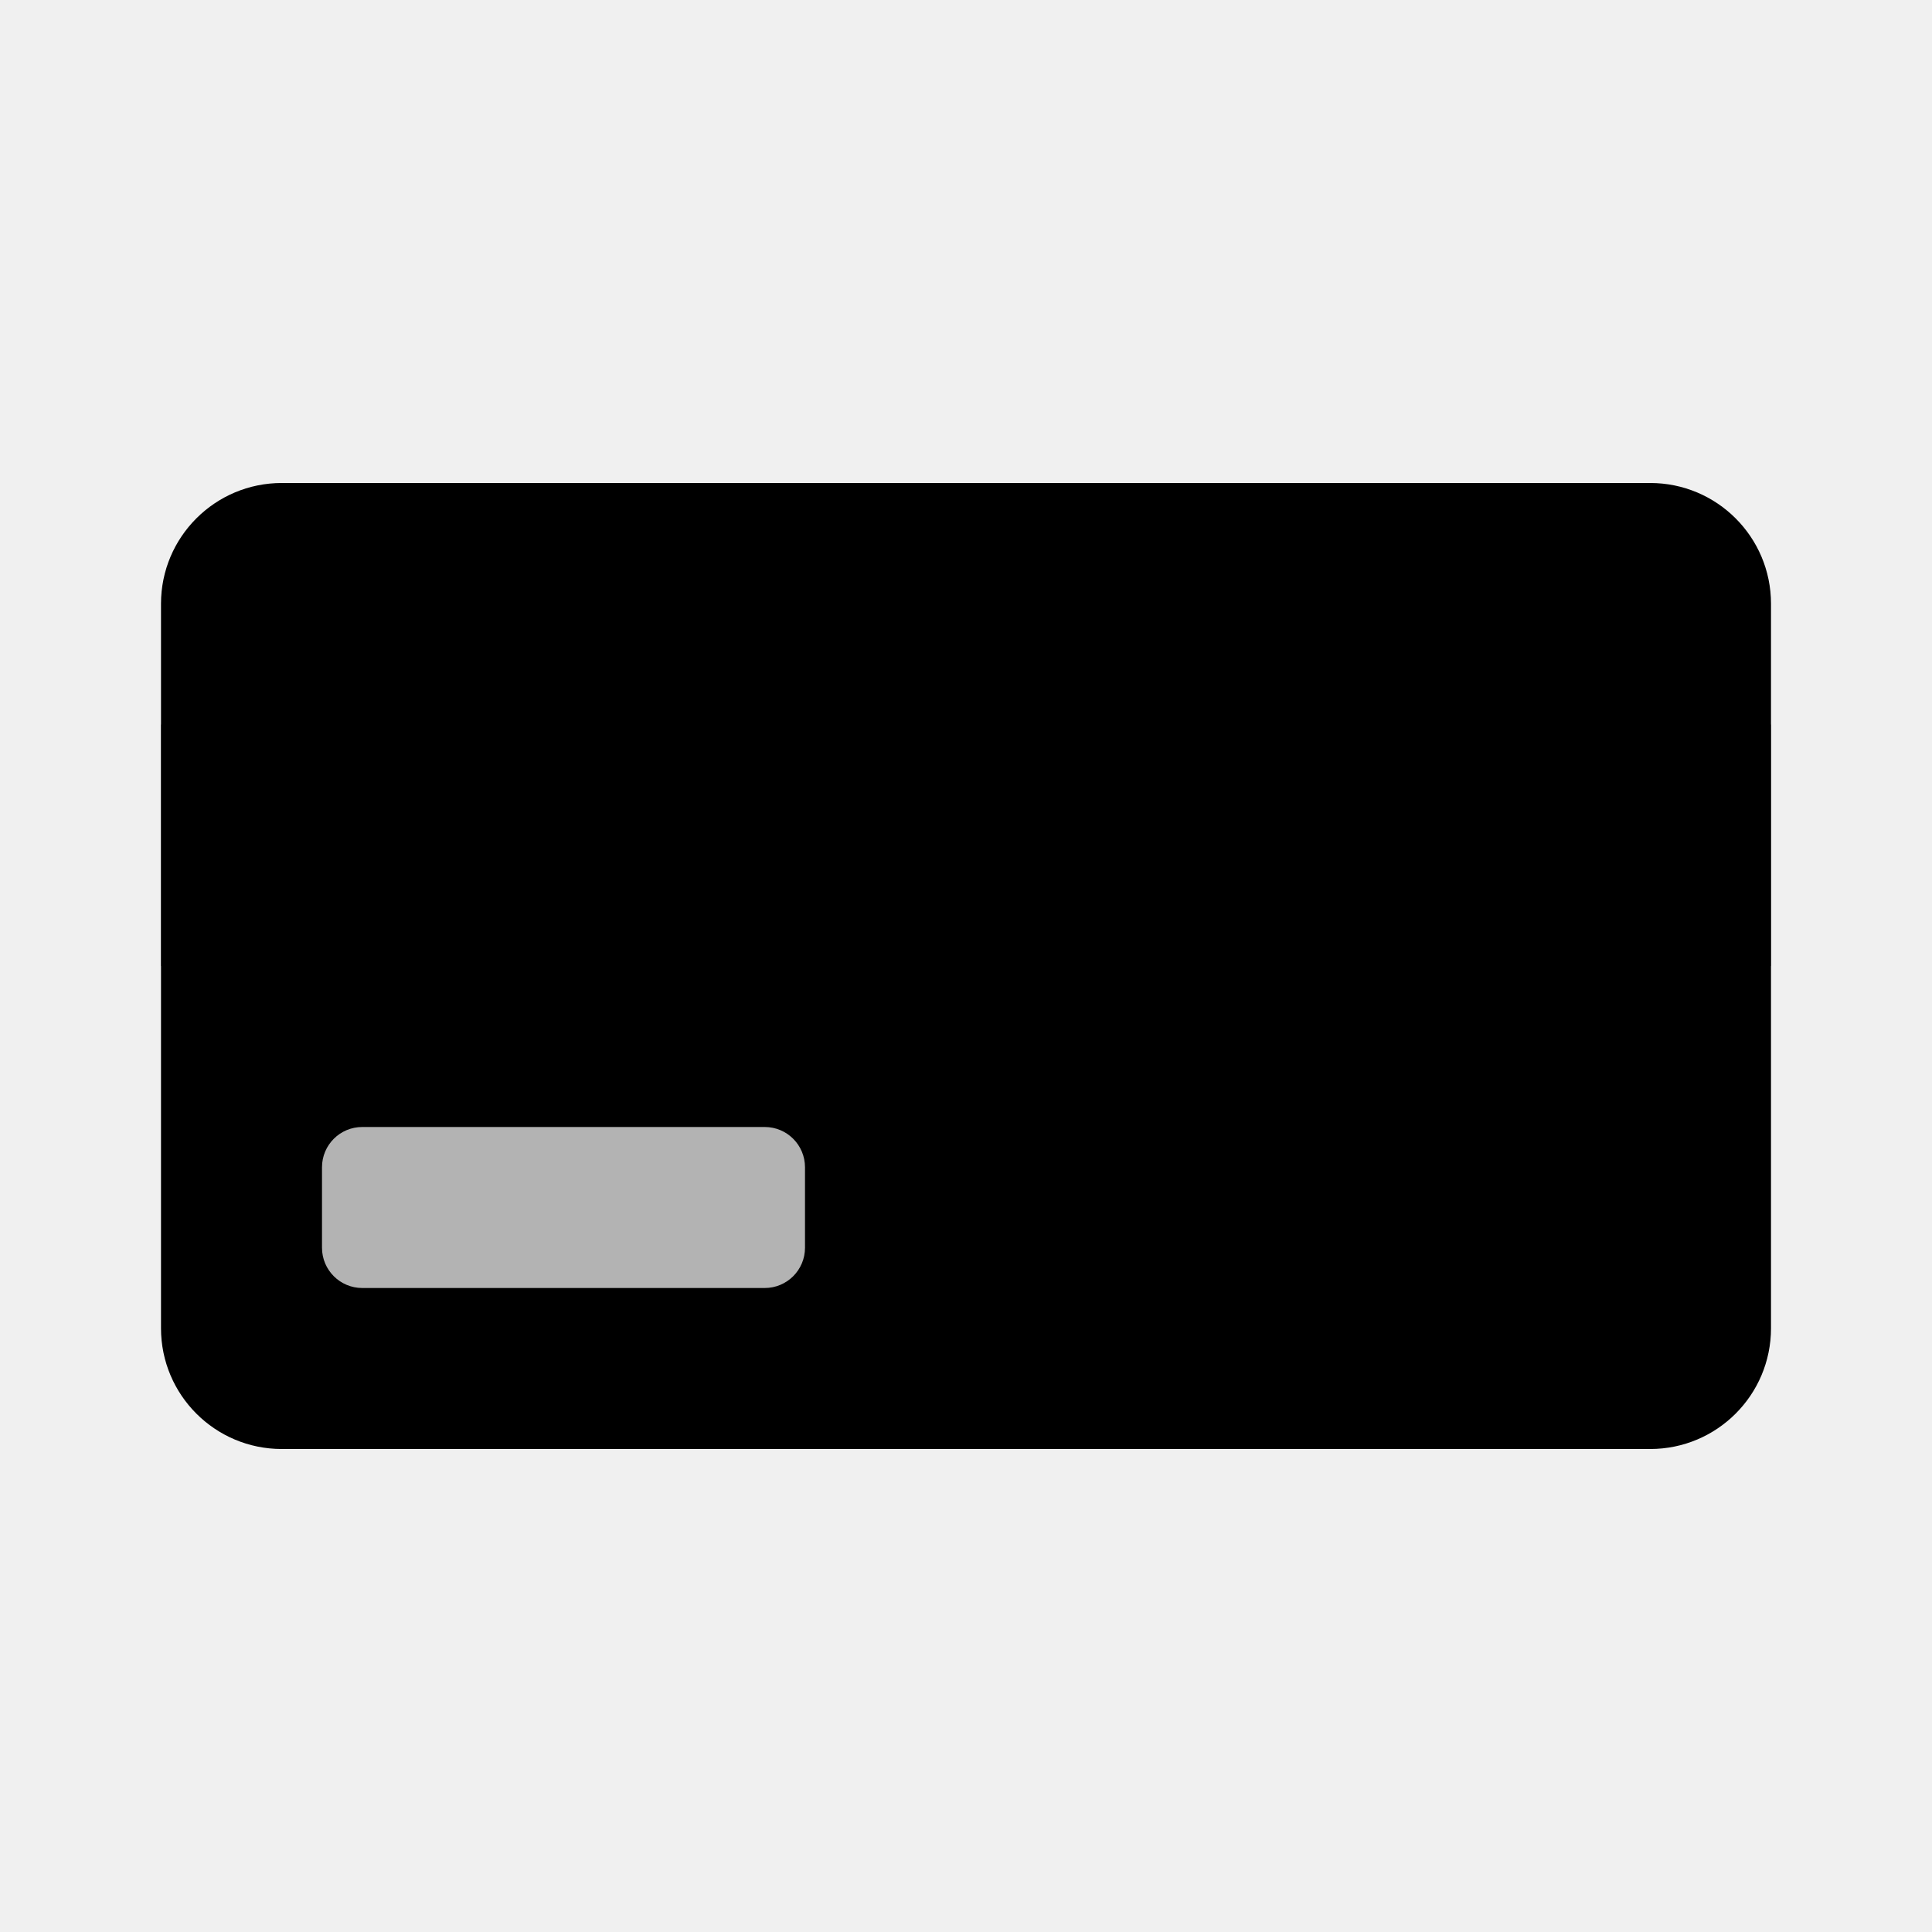
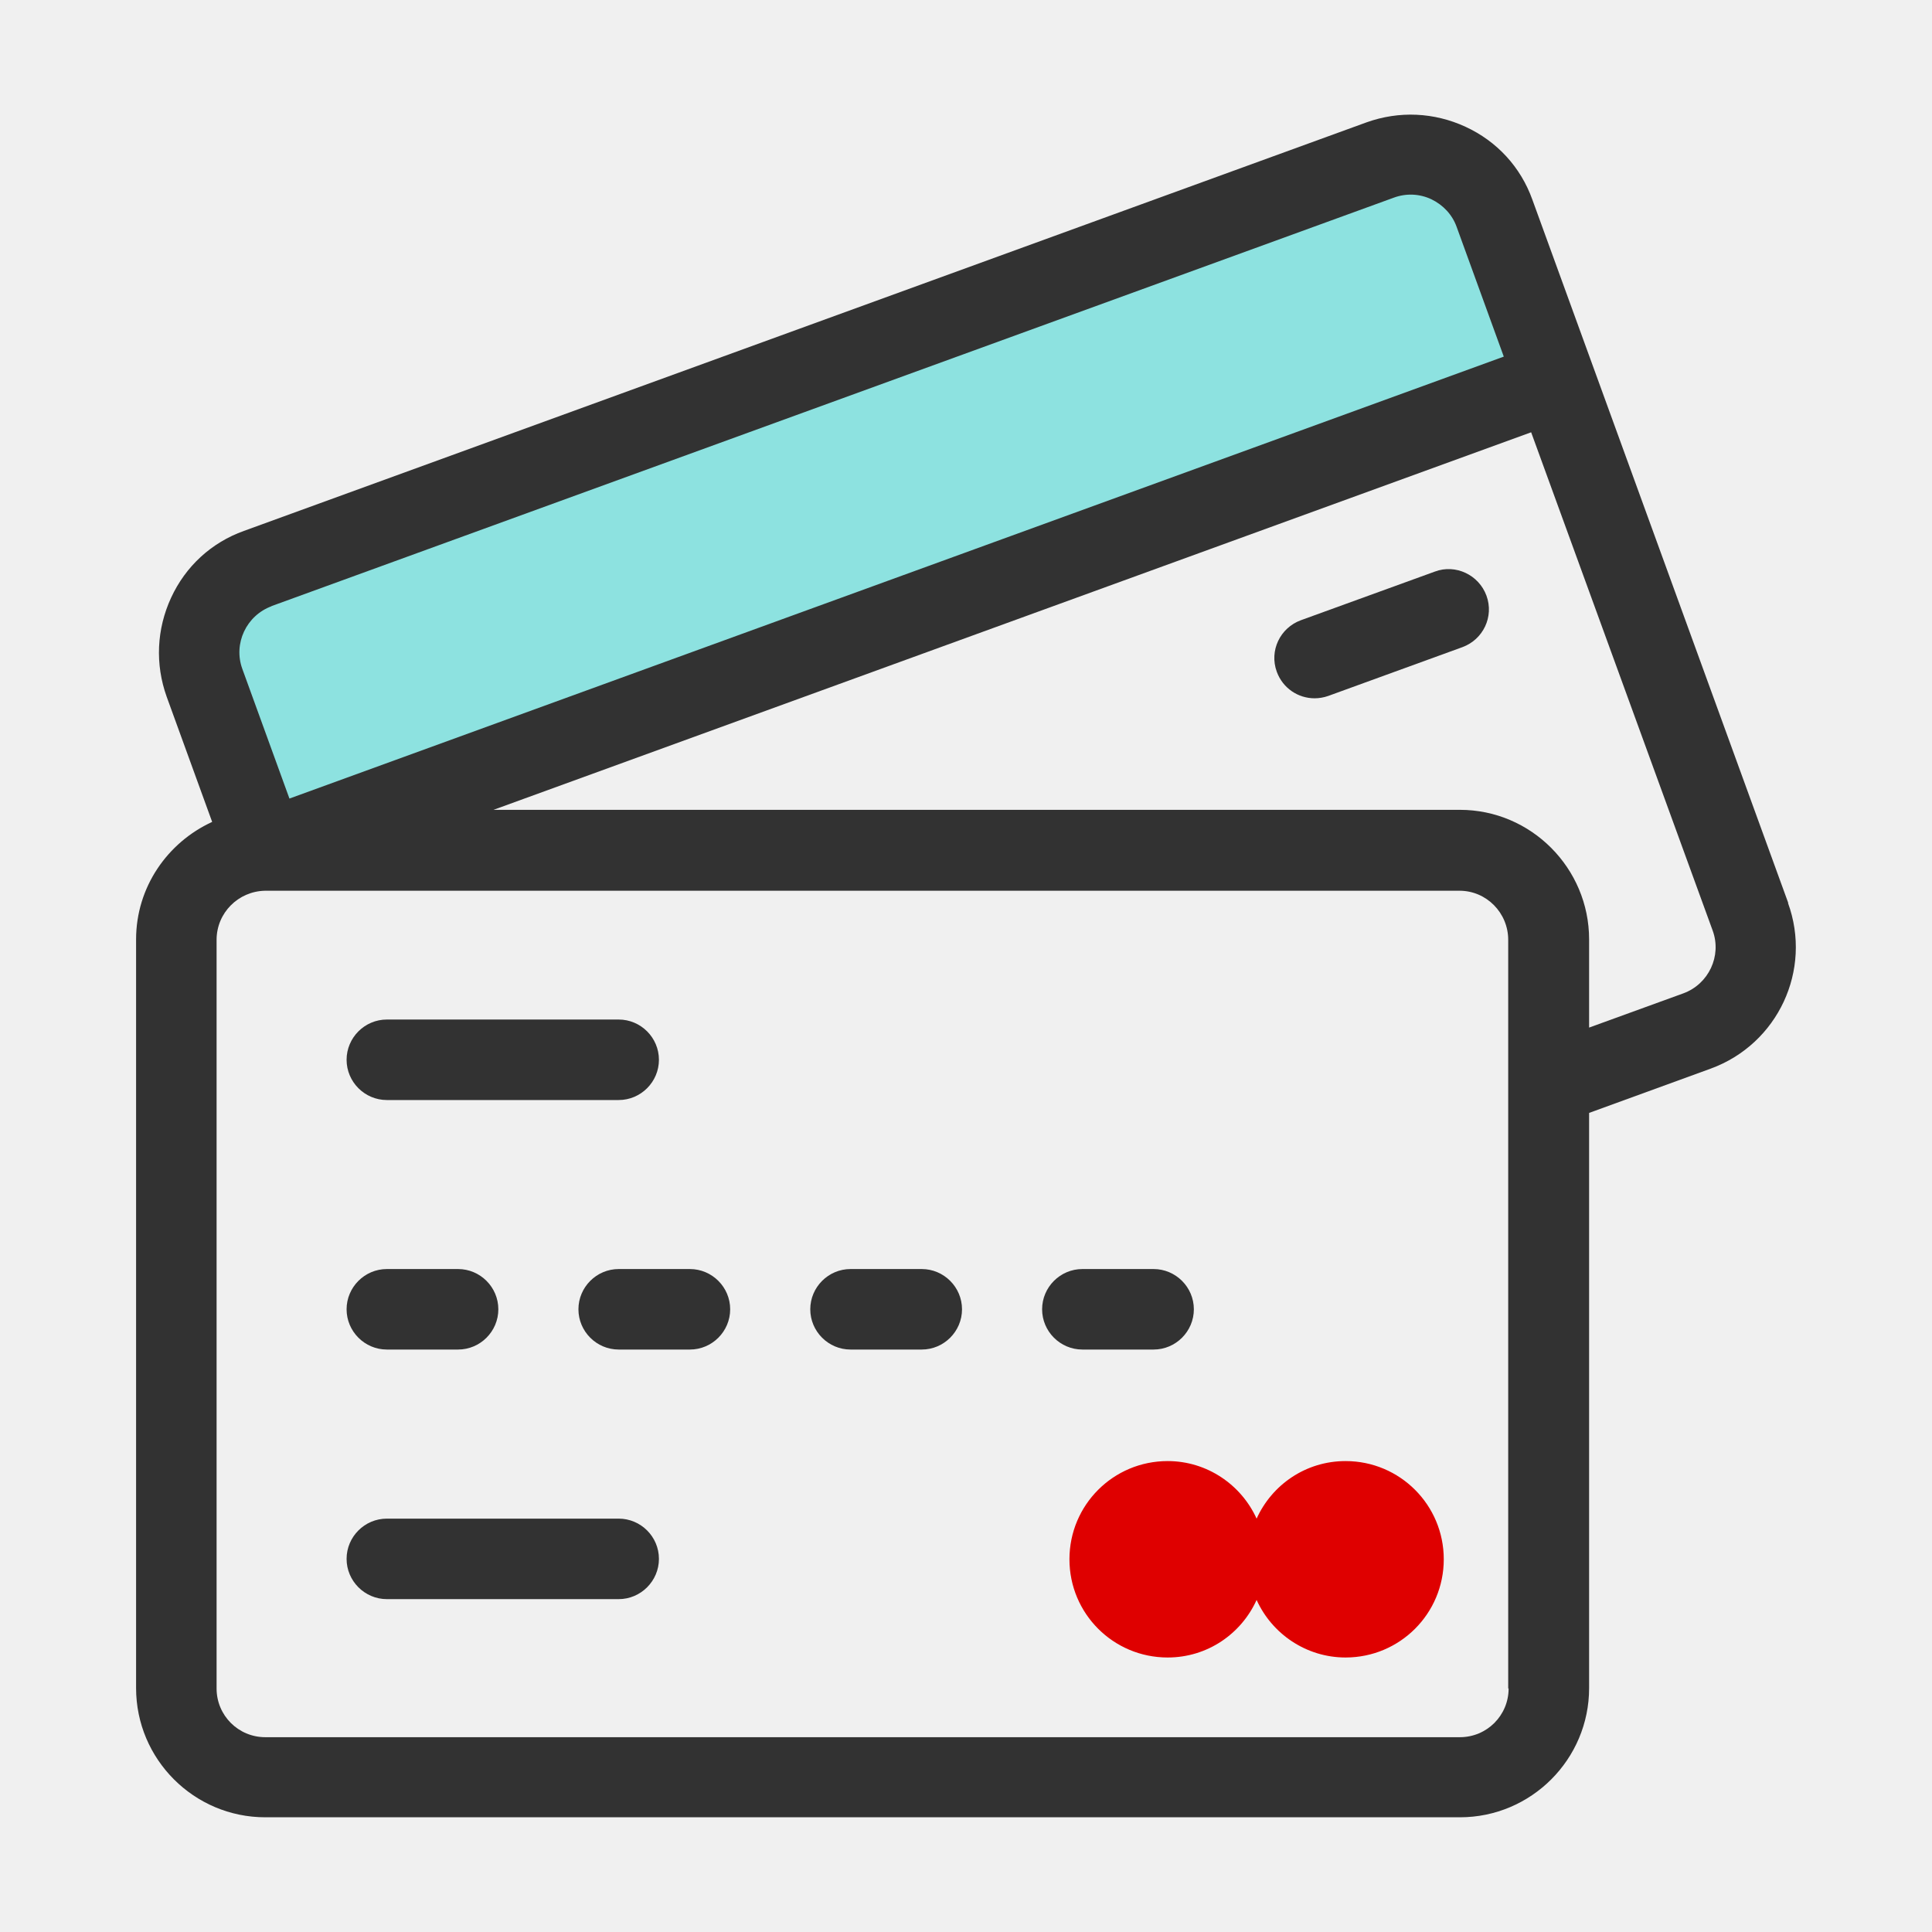
- <svg xmlns="http://www.w3.org/2000/svg" viewBox="0 0 48 48" fill="currentColor">
-   <rect x="4" y="12" width="40" height="24" rx="3" fill="currentColor" />
-   <rect x="4" y="18" width="40" height="6" fill="currentColor" opacity="0.5" />
-   <rect x="8" y="28" width="12" height="4" rx="1" fill="white" opacity="0.7" />
+ <svg xmlns="http://www.w3.org/2000/svg" width="48" height="48" viewBox="0 0 48 48" fill="none">
+   <path d="M38.641 9.46L6.591 21.13L5.071 16.97C4.651 15.82 5.241 14.55 6.391 14.13L34.291 3.97C35.441 3.55 36.711 4.14 37.131 5.29L38.651 9.45L38.641 9.46Z" fill="#8DE2E0" />
+   <path fill-rule="evenodd" clip-rule="evenodd" d="M33.43 36.3C32.44 36.3 31.6 36.89 31.22 37.73C30.84 36.89 29.99 36.3 29.01 36.3C27.66 36.3 26.57 37.39 26.57 38.74C26.57 40.09 27.66 41.18 29.01 41.18C30 41.18 30.84 40.59 31.22 39.75C31.6 40.59 32.45 41.18 33.43 41.18C34.78 41.18 35.87 40.09 35.87 38.74C35.87 37.39 34.78 36.3 33.43 36.3Z" fill="#DF0000" />
+   <path d="M44.431 22.44L38.071 4.96C37.781 4.15 37.191 3.51 36.411 3.15C35.631 2.79 34.761 2.75 33.951 3.04L6.061 13.19C5.251 13.48 4.611 14.07 4.251 14.85C3.891 15.63 3.851 16.5 4.141 17.31L5.271 20.42C4.161 20.93 3.381 22.04 3.381 23.34V41.94C3.381 43.71 4.821 45.15 6.591 45.15H36.271C38.041 45.15 39.481 43.71 39.481 41.94V27.65L42.501 26.55C44.171 25.94 45.031 24.1 44.421 22.43L44.431 22.44ZM6.741 15.06L34.631 4.91C34.931 4.8 35.261 4.81 35.561 4.95C35.851 5.09 36.081 5.33 36.191 5.64L37.361 8.86L7.191 19.84L6.021 16.62C5.791 15.99 6.121 15.29 6.751 15.06H6.741ZM37.481 41.95C37.481 42.62 36.941 43.16 36.271 43.16H6.591C5.921 43.16 5.381 42.62 5.381 41.95V23.35C5.381 22.68 5.921 22.14 6.591 22.13H36.261C36.931 22.13 37.471 22.68 37.471 23.35V41.95H37.481ZM41.821 24.68L39.481 25.53V23.34C39.481 21.57 38.041 20.12 36.271 20.12H12.261L38.041 10.74L42.551 23.12C42.781 23.75 42.451 24.45 41.821 24.68Z" fill="#323232" />
+   <path d="M35.651 14.2L32.321 15.409C31.801 15.6 31.531 16.169 31.721 16.689C31.871 17.099 32.251 17.349 32.661 17.349C32.771 17.349 32.891 17.329 33.001 17.29L36.331 16.079C36.851 15.889 37.121 15.319 36.931 14.8C36.741 14.28 36.161 14.009 35.651 14.2Z" fill="#323232" />
+   <path d="M9.611 27.33H15.371C15.921 27.33 16.371 26.88 16.371 26.33C16.371 25.78 15.921 25.33 15.371 25.33H9.611C9.061 25.33 8.611 25.78 8.611 26.33C8.611 26.88 9.061 27.33 9.611 27.33Z" fill="#323232" />
+   <path d="M15.371 37.73H9.611C9.061 37.73 8.611 38.179 8.611 38.73C8.611 39.279 9.061 39.73 9.611 39.73H15.371C15.921 39.73 16.371 39.279 16.371 38.73C16.371 38.179 15.921 37.73 15.371 37.73Z" fill="#323232" />
+   <path d="M9.611 31.529C9.061 31.529 8.611 31.979 8.611 32.529C8.611 33.079 9.061 33.529 9.611 33.529H11.381C11.931 33.529 12.381 33.079 12.381 32.529C12.381 31.979 11.931 31.529 11.381 31.529H9.611Z" fill="#323232" />
+   <path d="M17.141 31.529H15.371C14.821 31.529 14.371 31.979 14.371 32.529C14.371 33.079 14.821 33.529 15.371 33.529H17.141C17.691 33.529 18.141 33.079 18.141 32.529C18.141 31.979 17.691 31.529 17.141 31.529Z" fill="#323232" />
+   <path d="M22.901 31.529H21.131C20.581 31.529 20.131 31.979 20.131 32.529C20.131 33.079 20.581 33.529 21.131 33.529H22.901C23.451 33.529 23.901 33.079 23.901 32.529C23.901 31.979 23.451 31.529 22.901 31.529Z" fill="#323232" />
+   <path d="M28.661 31.529H26.891C26.341 31.529 25.891 31.979 25.891 32.529C25.891 33.079 26.341 33.529 26.891 33.529H28.661C29.211 33.529 29.661 33.079 29.661 32.529C29.661 31.979 29.211 31.529 28.661 31.529Z" fill="#323232" />
</svg>
